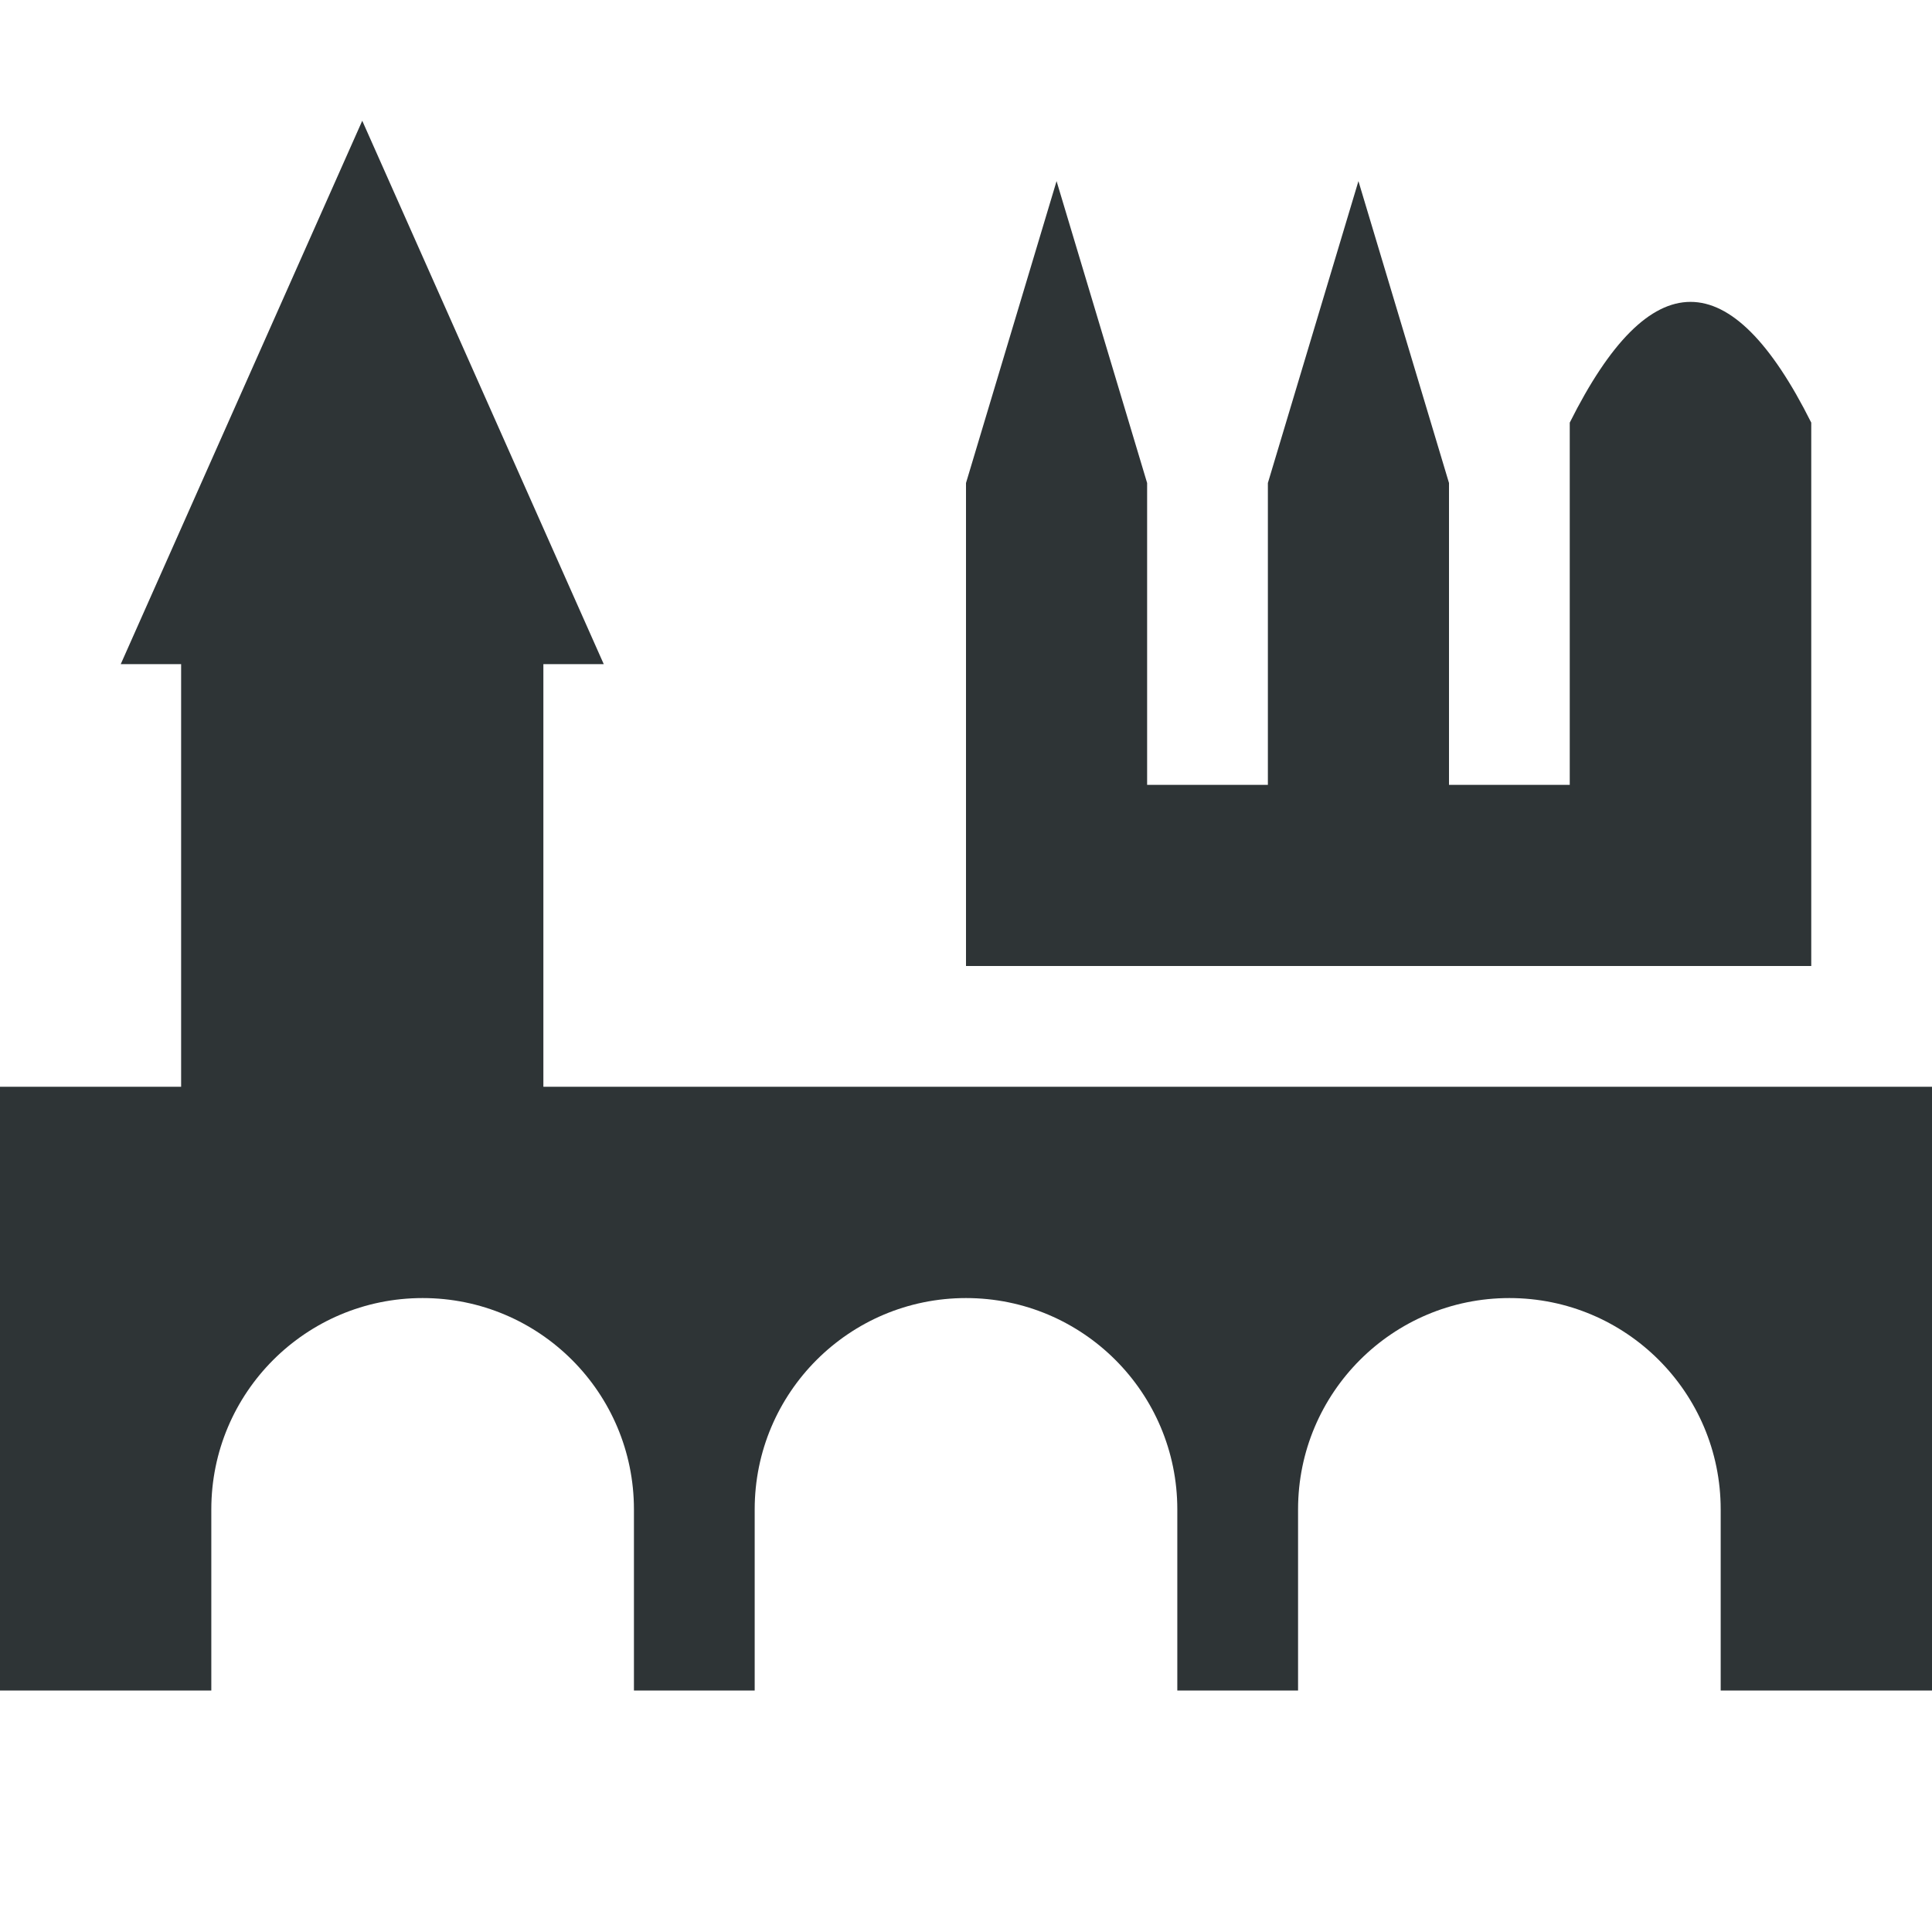
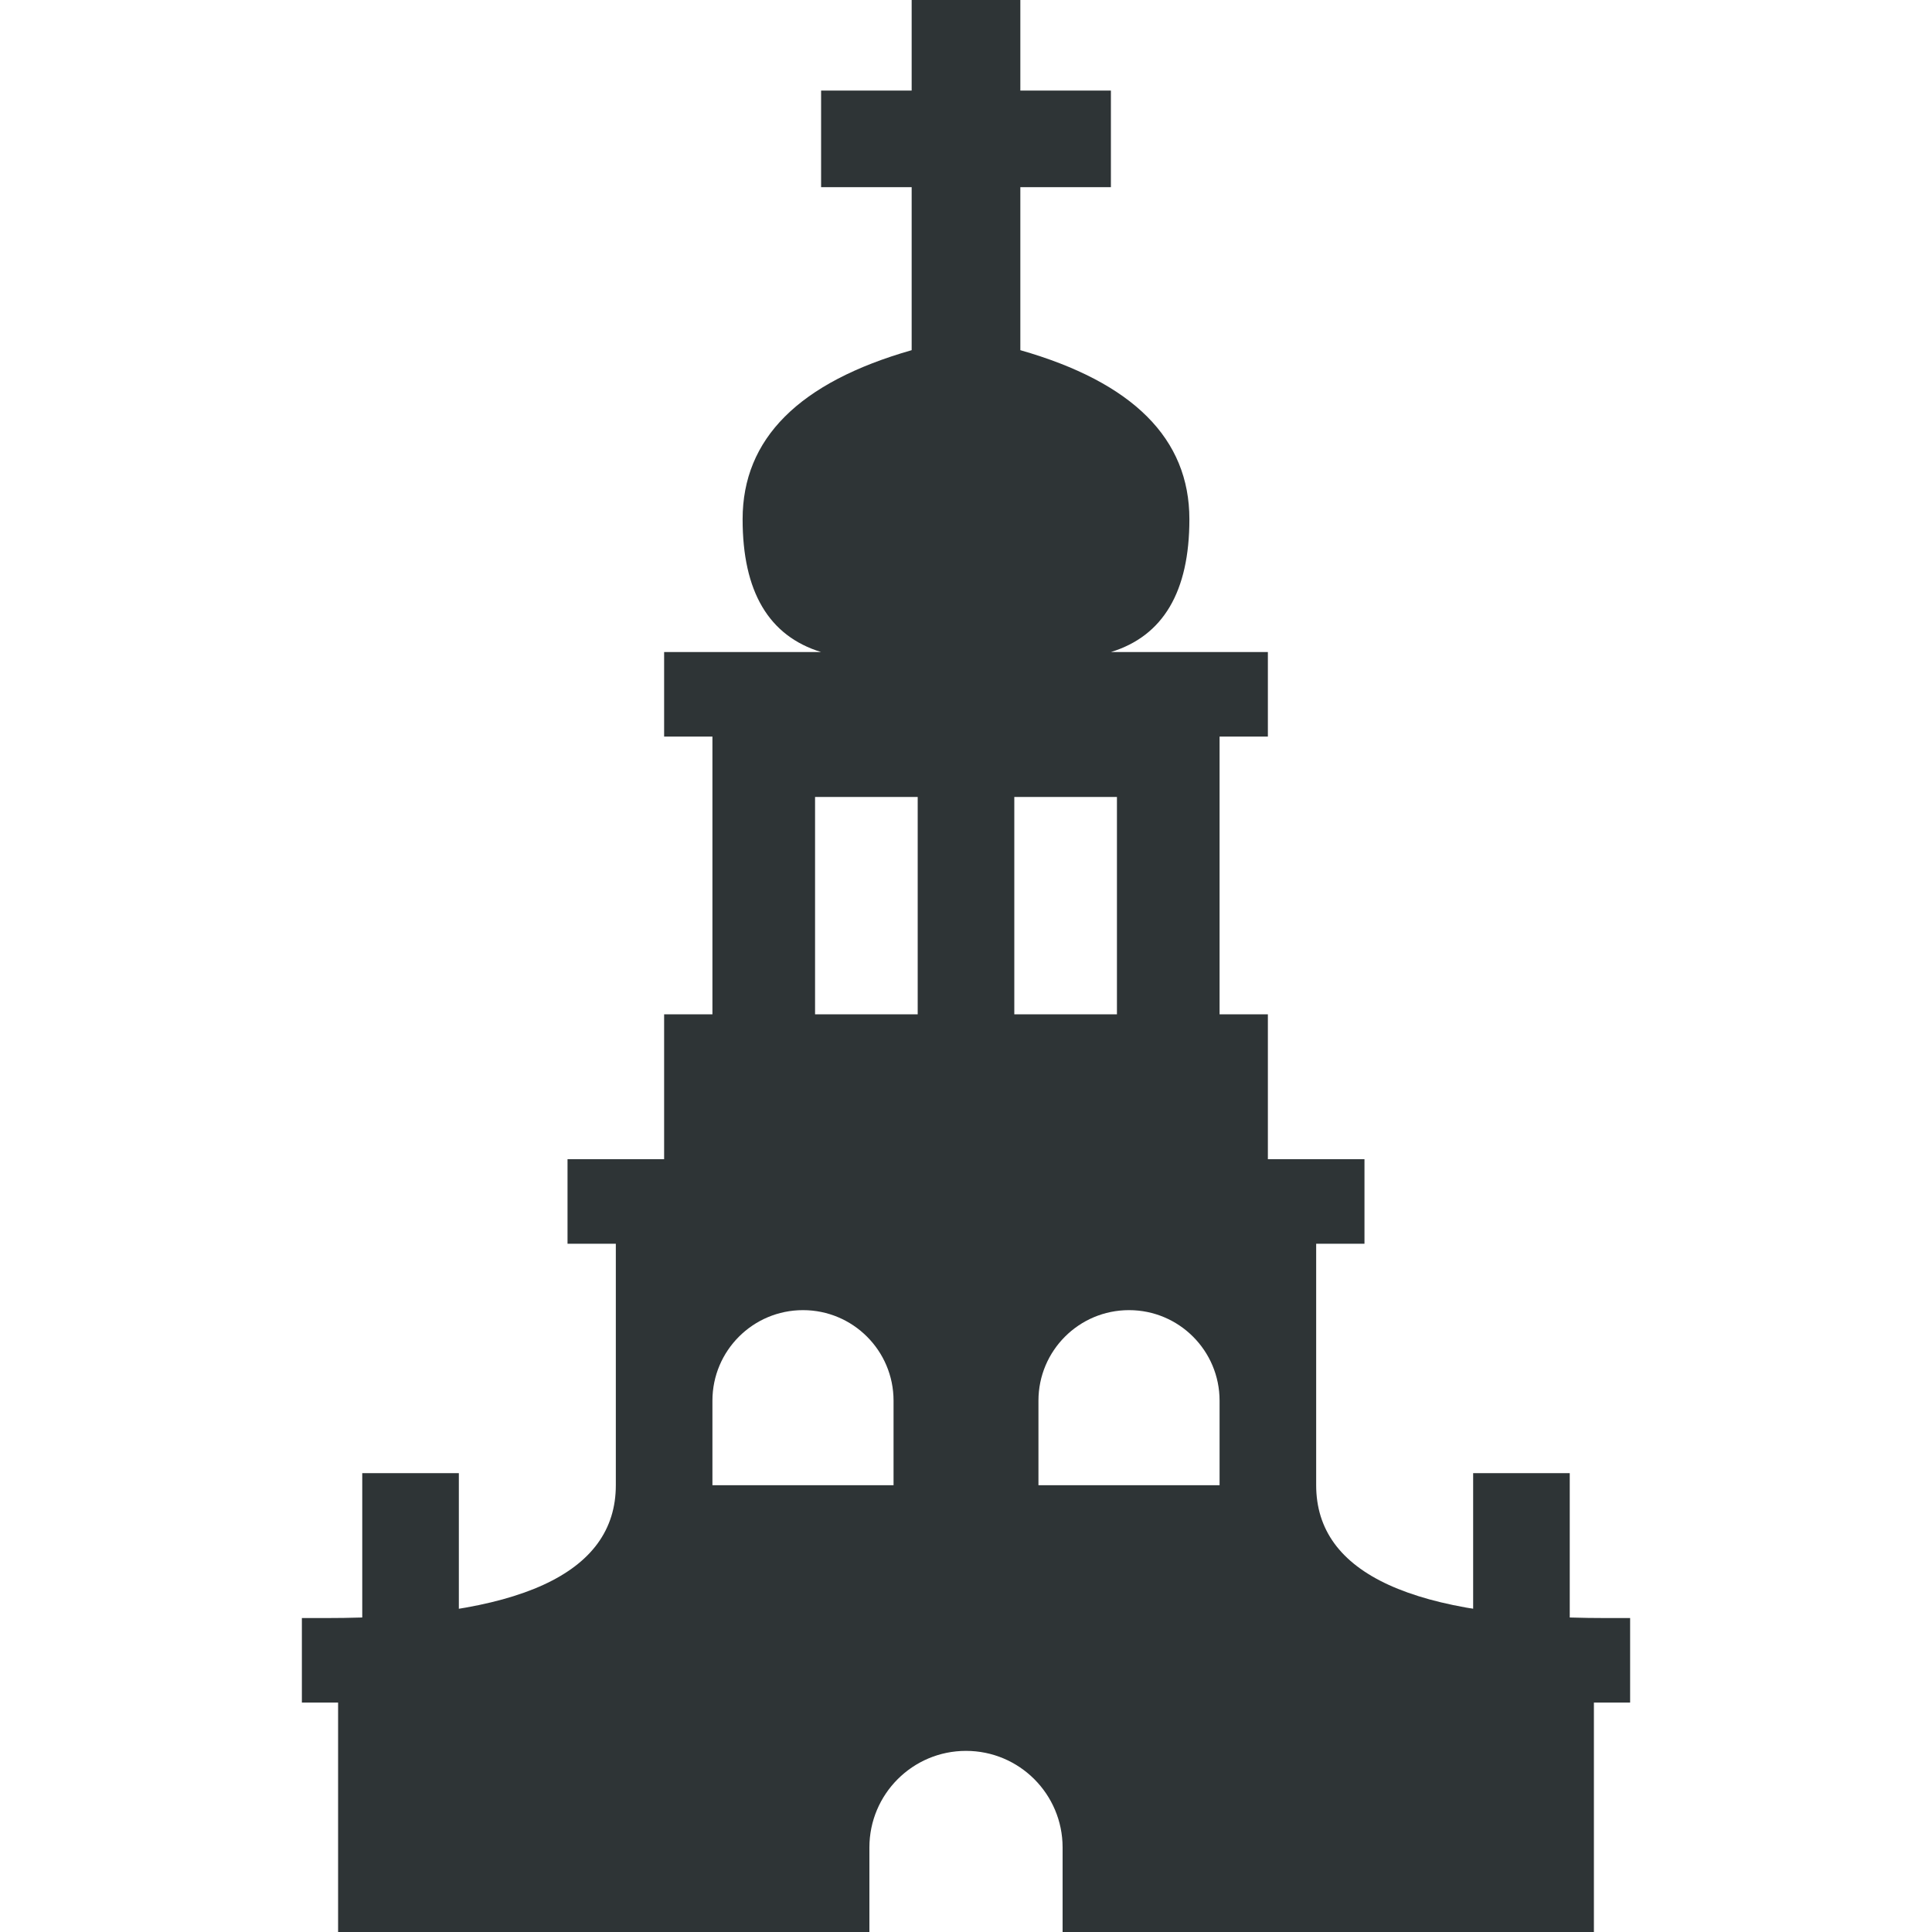
<svg xmlns="http://www.w3.org/2000/svg" width="16" height="16" viewBox="0 0 16 16">
-   <path d="M0 9 H16 V14 H14.25 V12.5 A1.75 1.75 0 0 0 10.75 12.5 V14 H9.75 V12.5 A1.75 1.75 0 0 0 6.25 12.5 V14 H5.25 V12.5 A1.75 1.75 0 0 0 1.75 12.5 V14 H0Z M1.5 9 V5.5 H1 L3 1 L5 5.5 H4.5 V9Z M8 8 V4 L8.75 1.5 L9.5 4 V8Z M10.5 8 V4 L11.25 1.5 L12 4 V8Z M8 8 V6.5 H13 V3.5 Q14 1.5 15 3.5 V8Z" fill="#2e3436" />
+   <path fill-rule="evenodd" d="M8 0 L8.45 0 L8.45 0.75 L9.2 0.75 L9.2 1.55 L8.45 1.55 L8.45 2.9 Q9.85 3.3 9.85 4.3 Q9.85 5.2 9.2 5.4 L10.5 5.4 L10.5 6.1 L10.1 6.1 L10.1 8.4 L10.5 8.4 L10.5 9.6 L11.3 9.6 L11.3 10.3 L10.9 10.3 L10.9 12.3 Q10.9 13.4 13.3 13.4 L13.5 13.4 L13.5 14.1 L13.2 14.1 L13.2 16 L2.8 16 L2.8 14.1 L2.5 14.1 L2.5 13.4 L2.7 13.4 Q5.1 13.4 5.1 12.3 L5.1 10.3 L4.7 10.3 L4.7 9.6 L5.5 9.6 L5.5 8.4 L5.9 8.4 L5.9 6.1 L5.5 6.1 L5.5 5.4 L6.8 5.4 Q6.15 5.2 6.15 4.3 Q6.15 3.3 7.55 2.9 L7.55 1.55 L6.8 1.55 L6.8 0.75 L7.55 0.75 L7.55 0 L8 0Z M6.75 6.6 H7.6 V8.4 H6.75Z M8.4 6.6 H9.25 V8.4 H8.4Z M5.9 12.3 V11.6 A0.75 0.75 0 0 1 7.4 11.6 V12.3Z M8.6 12.3 V11.6 A0.75 0.75 0 0 1 10.1 11.6 V12.3Z M7.2 16 V15.3 A0.8 0.8 0 0 1 8.8 15.3 V16Z" fill="#2e3436" />
+   <path d="M3 13.45 V12.2 H3.8 V13.45Z M12.2 13.45 V12.2 H13 V13.45Z" fill="#2e3436" />
</svg>
